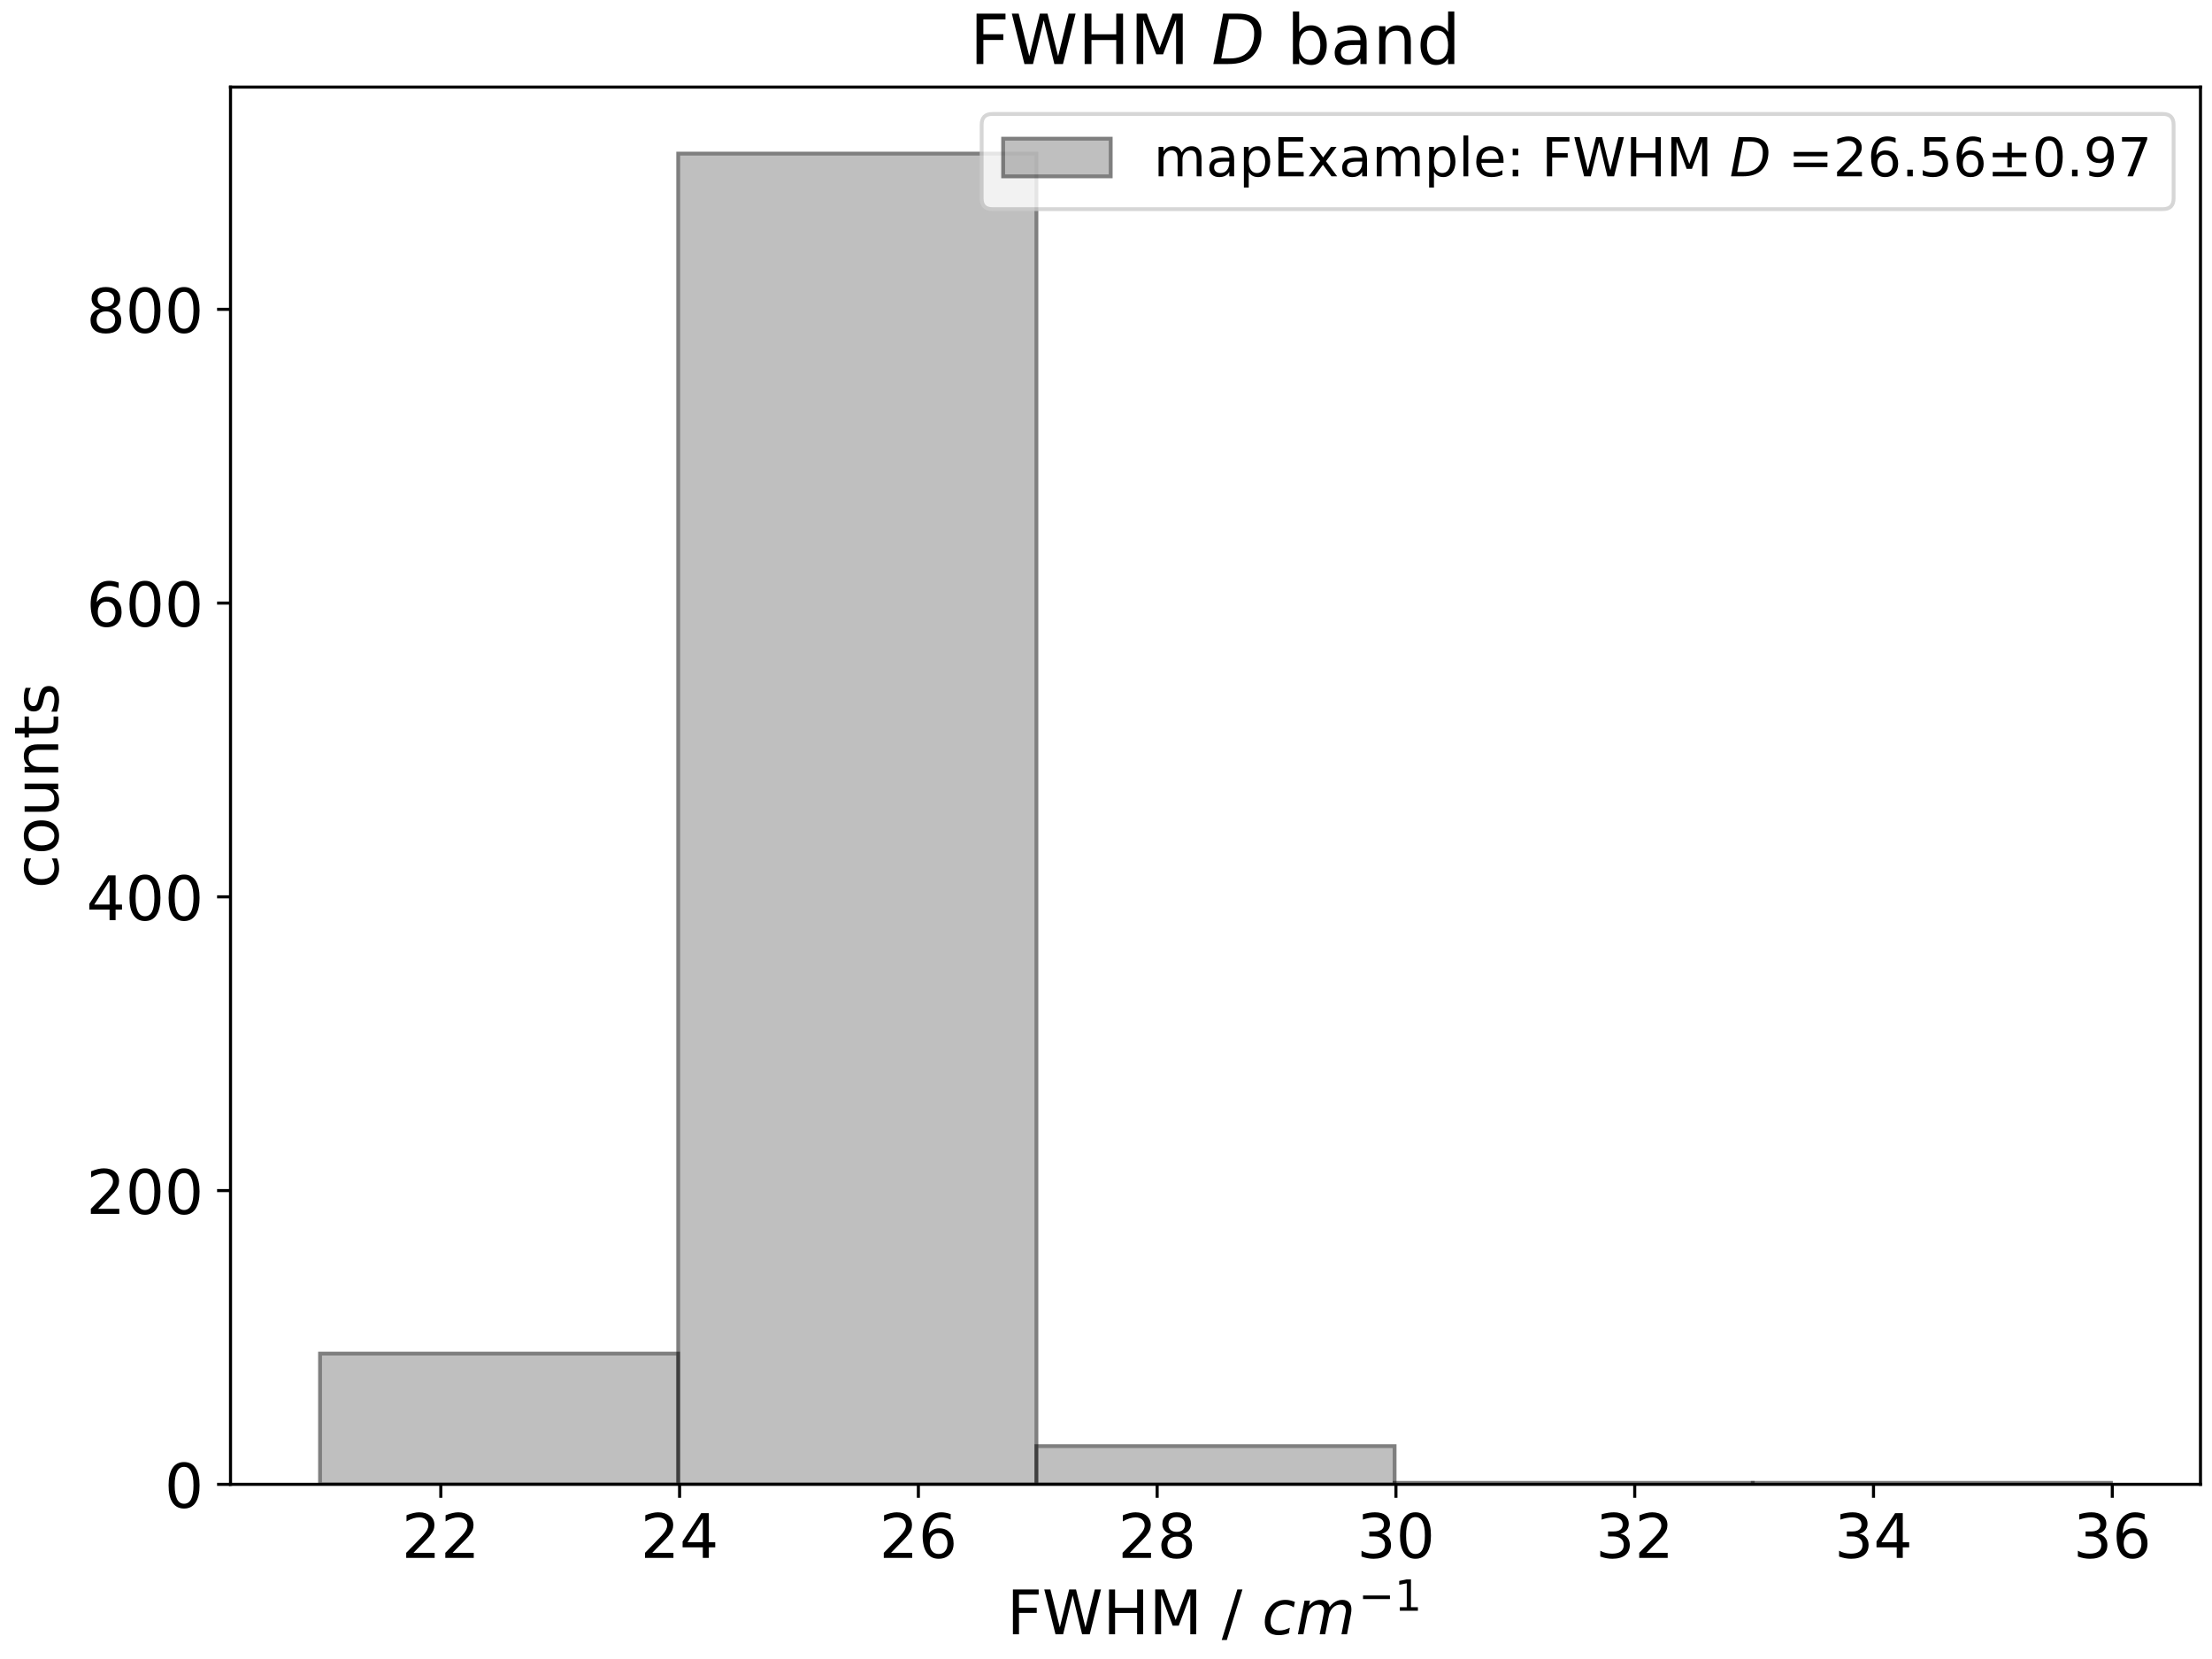
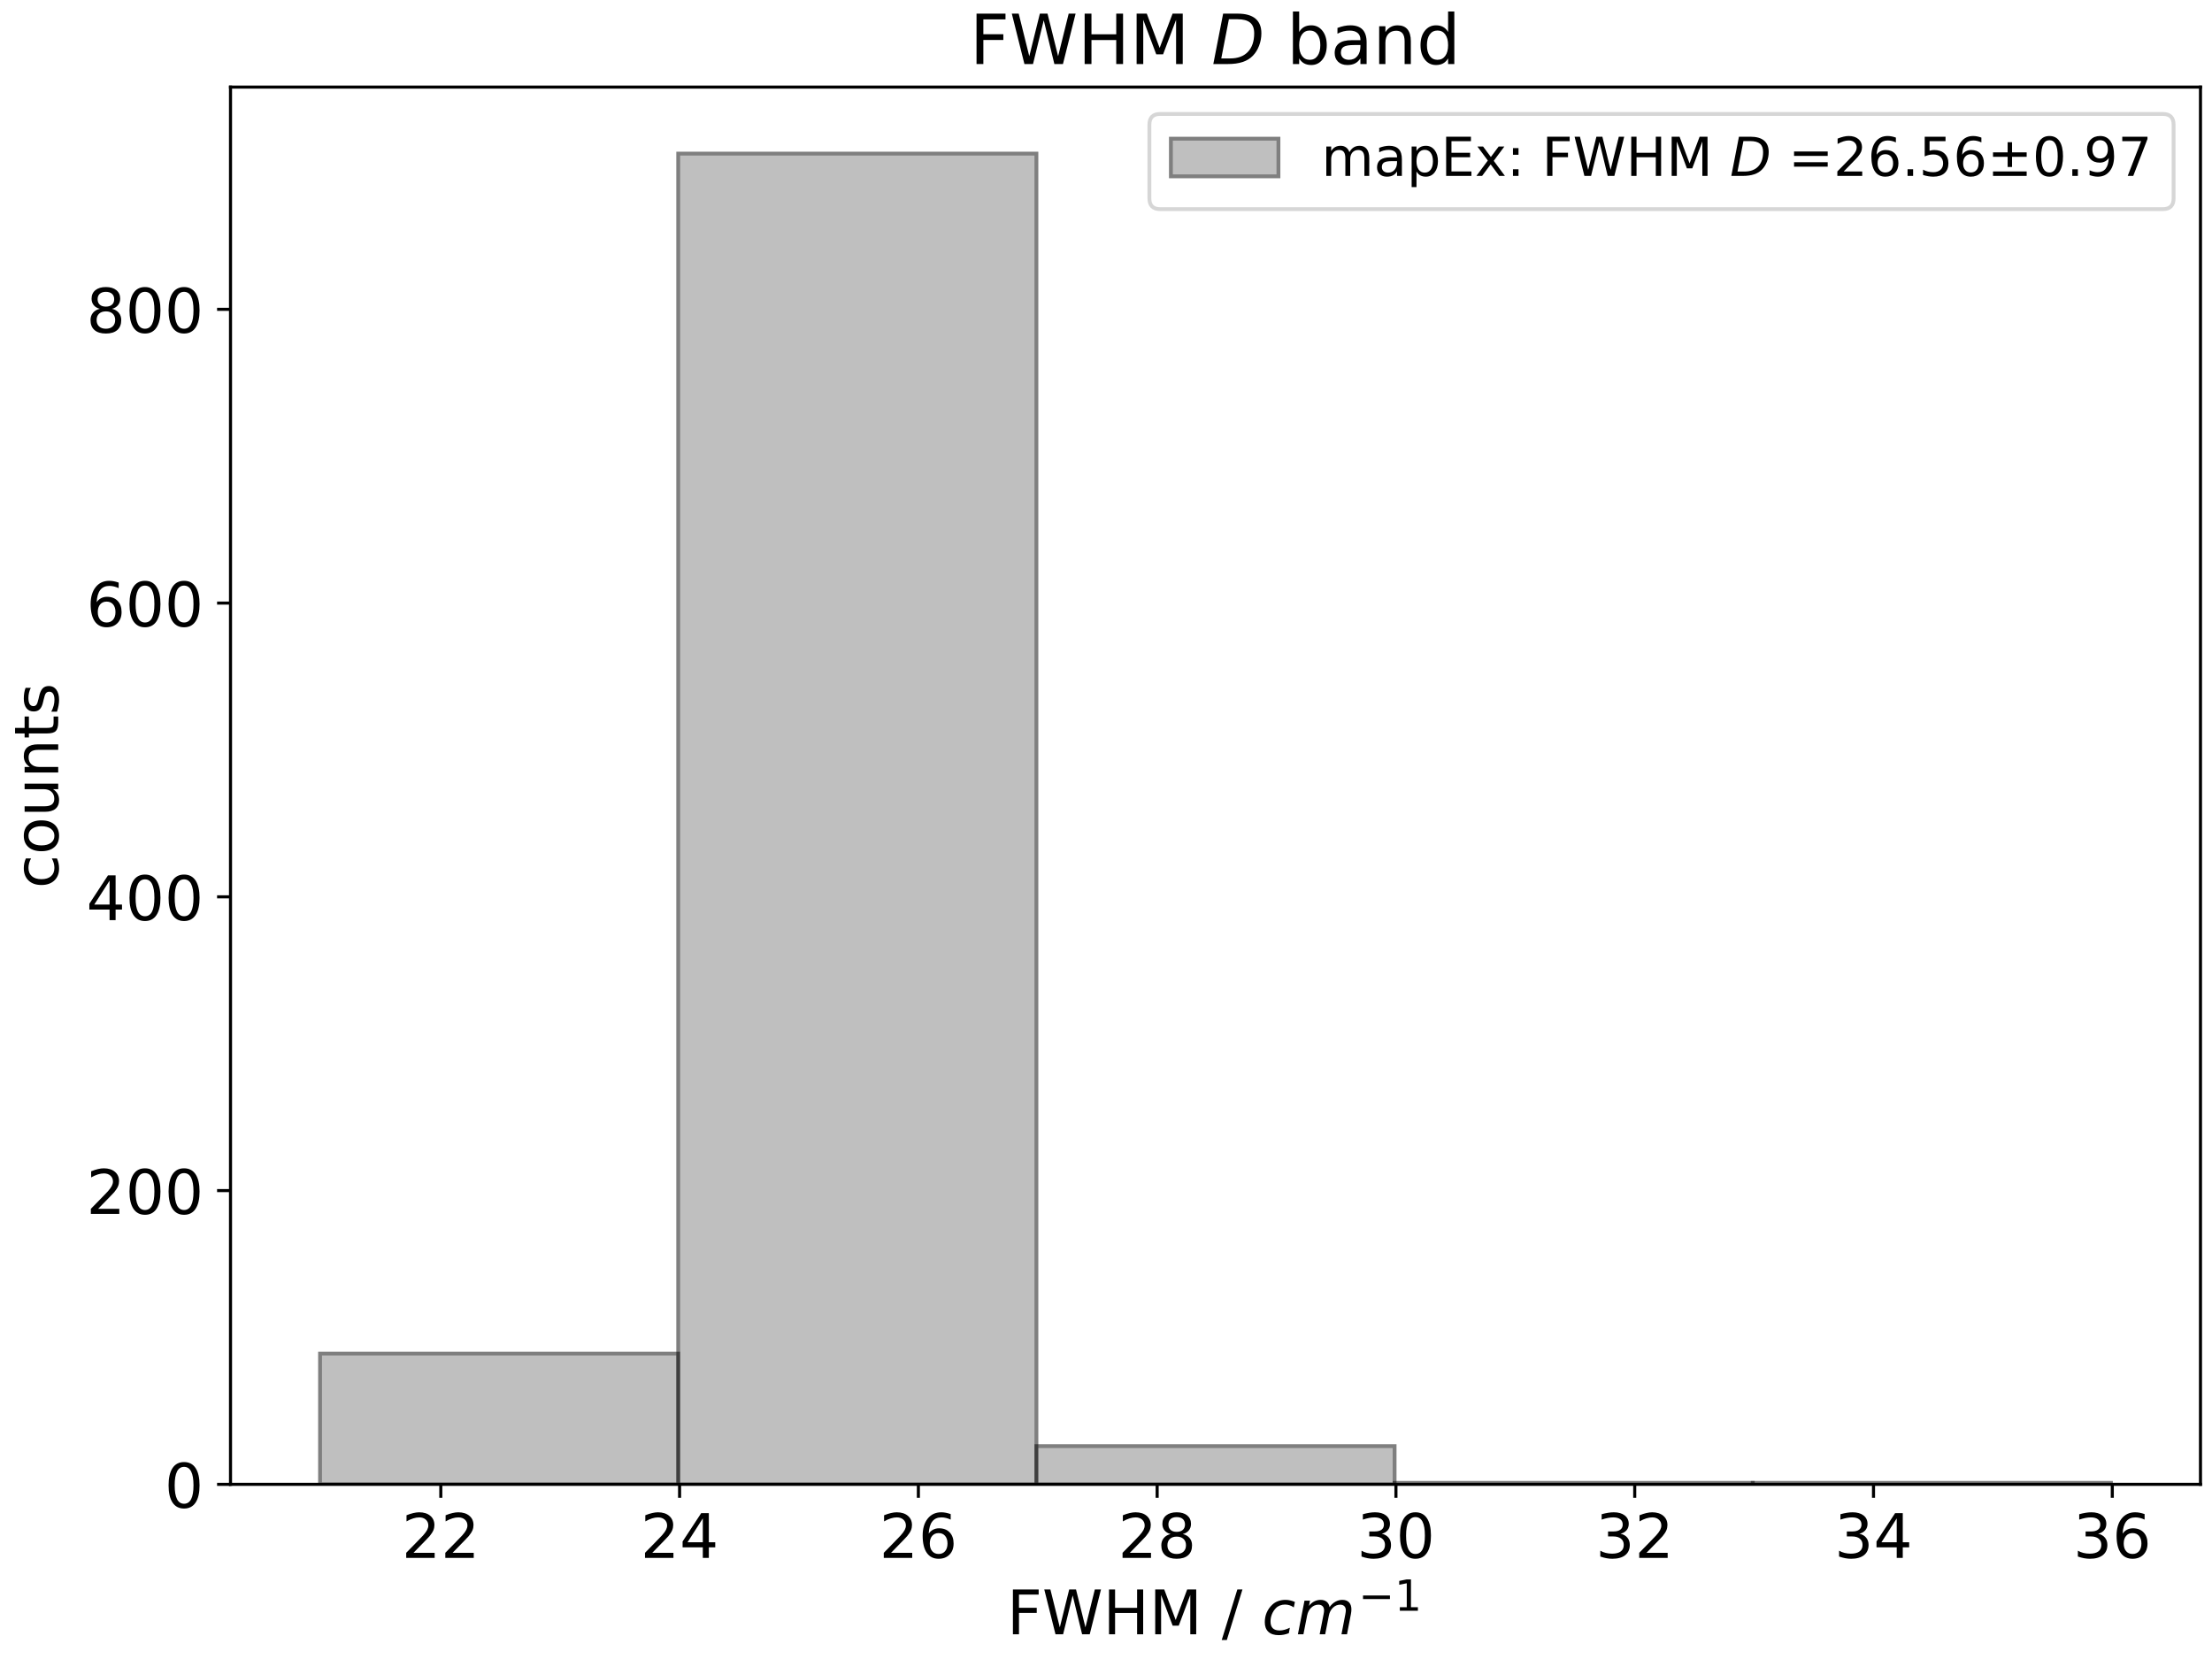
<svg xmlns="http://www.w3.org/2000/svg" xmlns:xlink="http://www.w3.org/1999/xlink" width="576pt" height="432pt" viewBox="0 0 576 432" version="1.1">
  <defs>
    <style type="text/css">*{stroke-linejoin: round; stroke-linecap: butt}</style>
  </defs>
  <g id="figure_1">
    <g id="patch_1">
      <path d="M 0 432  L 576 432  L 576 0  L 0 0  z " style="fill: #ffffff" />
    </g>
    <g id="axes_1">
      <g id="patch_2">
        <path d="M 60.025 386.515  L 573 386.515  L 573 22.677  L 60.025 22.677  z " style="fill: #ffffff" />
      </g>
      <g id="patch_3">
-         <path d="M 83.342 386.515  L 176.61 386.515  L 176.61 352.476  L 83.342 352.476  z " clip-path="url(#peb97329d9e)" style="fill: #7f7f7f; opacity: 0.5; stroke: #000000; stroke-linejoin: miter" />
+         <path d="M 83.342 386.515  L 176.61 386.515  L 176.61 352.476  L 83.342 352.476  z " clip-path="url(#p10d81099dc)" style="fill: #7f7f7f; opacity: 0.5; stroke: #000000; stroke-linejoin: miter" />
      </g>
      <g id="patch_4">
-         <path d="M 176.61 386.515  L 269.878 386.515  L 269.878 40.003  L 176.61 40.003  z " clip-path="url(#peb97329d9e)" style="fill: #7f7f7f; opacity: 0.5; stroke: #000000; stroke-linejoin: miter" />
+         <path d="M 176.61 386.515  L 269.878 386.515  L 269.878 40.003  L 176.61 40.003  z " clip-path="url(#p10d81099dc)" style="fill: #7f7f7f; opacity: 0.5; stroke: #000000; stroke-linejoin: miter" />
      </g>
      <g id="patch_5">
-         <path d="M 269.878 386.515  L 363.147 386.515  L 363.147 376.571  L 269.878 376.571  z " clip-path="url(#peb97329d9e)" style="fill: #7f7f7f; opacity: 0.5; stroke: #000000; stroke-linejoin: miter" />
+         <path d="M 269.878 386.515  L 363.147 386.515  L 363.147 376.571  L 269.878 376.571  z " clip-path="url(#p10d81099dc)" style="fill: #7f7f7f; opacity: 0.5; stroke: #000000; stroke-linejoin: miter" />
      </g>
      <g id="patch_6">
-         <path d="M 363.147 386.515  L 456.415 386.515  L 456.415 386.132  L 363.147 386.132  z " clip-path="url(#peb97329d9e)" style="fill: #7f7f7f; opacity: 0.5; stroke: #000000; stroke-linejoin: miter" />
+         <path d="M 363.147 386.515  L 456.415 386.515  L 456.415 386.132  L 363.147 386.132  z " clip-path="url(#p10d81099dc)" style="fill: #7f7f7f; opacity: 0.5; stroke: #000000; stroke-linejoin: miter" />
      </g>
      <g id="patch_7">
-         <path d="M 456.415 386.515  L 549.683 386.515  L 549.683 386.132  L 456.415 386.132  z " clip-path="url(#peb97329d9e)" style="fill: #7f7f7f; opacity: 0.5; stroke: #000000; stroke-linejoin: miter" />
+         <path d="M 456.415 386.515  L 549.683 386.515  L 549.683 386.132  L 456.415 386.132  z " clip-path="url(#p10d81099dc)" style="fill: #7f7f7f; opacity: 0.5; stroke: #000000; stroke-linejoin: miter" />
      </g>
      <g id="matplotlib.axis_1">
        <g id="xtick_1">
          <g id="line2d_1">
            <defs>
-               <path id="mbbf3cf04bb" d="M 0 0  L 0 3.5  " style="stroke: #000000; stroke-width: 0.8" />
-             </defs>
-             <g>
-               <use xlink:href="#mbbf3cf04bb" x="114.784" y="386.515" style="stroke: #000000; stroke-width: 0.8" />
+               <path id="mbce6bf5fe3" d="M 0 0  L 0 3.5  " style="stroke: #000000; stroke-width: 0.8" />
+             </defs>
+             <g>
+               <use xlink:href="#mbce6bf5fe3" x="114.784" y="386.515" style="stroke: #000000; stroke-width: 0.8" />
            </g>
          </g>
          <g id="text_1">
            <g transform="translate(104.6043 405.6723)scale(0.16 -0.16)">
              <defs>
                <path id="DejaVuSans-32" d="M 1228 531  L 3431 531  L 3431 0  L 469 0  L 469 531  Q 828 903 1448 1529  Q 2069 2156 2228 2338  Q 2531 2678 2651 2914  Q 2772 3150 2772 3378  Q 2772 3750 2511 3984  Q 2250 4219 1831 4219  Q 1534 4219 1204 4116  Q 875 4013 500 3803  L 500 4441  Q 881 4594 1212 4672  Q 1544 4750 1819 4750  Q 2544 4750 2975 4387  Q 3406 4025 3406 3419  Q 3406 3131 3298 2873  Q 3191 2616 2906 2266  Q 2828 2175 2409 1742  Q 1991 1309 1228 531  z " transform="scale(0.015625)" />
              </defs>
              <use xlink:href="#DejaVuSans-32" />
              <use xlink:href="#DejaVuSans-32" x="63.623" />
            </g>
          </g>
        </g>
        <g id="xtick_2">
          <g id="line2d_2">
            <g>
-               <use xlink:href="#mbbf3cf04bb" x="176.963" y="386.515" style="stroke: #000000; stroke-width: 0.8" />
+               <use xlink:href="#mbce6bf5fe3" x="176.963" y="386.515" style="stroke: #000000; stroke-width: 0.8" />
            </g>
          </g>
          <g id="text_2">
            <g transform="translate(166.783 405.6723)scale(0.16 -0.16)">
              <defs>
                <path id="DejaVuSans-34" d="M 2419 4116  L 825 1625  L 2419 1625  L 2419 4116  z M 2253 4666  L 3047 4666  L 3047 1625  L 3713 1625  L 3713 1100  L 3047 1100  L 3047 0  L 2419 0  L 2419 1100  L 313 1100  L 313 1709  L 2253 4666  z " transform="scale(0.015625)" />
              </defs>
              <use xlink:href="#DejaVuSans-32" />
              <use xlink:href="#DejaVuSans-34" x="63.623" />
            </g>
          </g>
        </g>
        <g id="xtick_3">
          <g id="line2d_3">
            <g>
-               <use xlink:href="#mbbf3cf04bb" x="239.142" y="386.515" style="stroke: #000000; stroke-width: 0.8" />
+               <use xlink:href="#mbce6bf5fe3" x="239.142" y="386.515" style="stroke: #000000; stroke-width: 0.8" />
            </g>
          </g>
          <g id="text_3">
            <g transform="translate(228.9617 405.6723)scale(0.16 -0.16)">
              <defs>
                <path id="DejaVuSans-36" d="M 2113 2584  Q 1688 2584 1439 2293  Q 1191 2003 1191 1497  Q 1191 994 1439 701  Q 1688 409 2113 409  Q 2538 409 2786 701  Q 3034 994 3034 1497  Q 3034 2003 2786 2293  Q 2538 2584 2113 2584  z M 3366 4563  L 3366 3988  Q 3128 4100 2886 4159  Q 2644 4219 2406 4219  Q 1781 4219 1451 3797  Q 1122 3375 1075 2522  Q 1259 2794 1537 2939  Q 1816 3084 2150 3084  Q 2853 3084 3261 2657  Q 3669 2231 3669 1497  Q 3669 778 3244 343  Q 2819 -91 2113 -91  Q 1303 -91 875 529  Q 447 1150 447 2328  Q 447 3434 972 4092  Q 1497 4750 2381 4750  Q 2619 4750 2861 4703  Q 3103 4656 3366 4563  z " transform="scale(0.015625)" />
              </defs>
              <use xlink:href="#DejaVuSans-32" />
              <use xlink:href="#DejaVuSans-36" x="63.623" />
            </g>
          </g>
        </g>
        <g id="xtick_4">
          <g id="line2d_4">
            <g>
-               <use xlink:href="#mbbf3cf04bb" x="301.32" y="386.515" style="stroke: #000000; stroke-width: 0.8" />
+               <use xlink:href="#mbce6bf5fe3" x="301.32" y="386.515" style="stroke: #000000; stroke-width: 0.8" />
            </g>
          </g>
          <g id="text_4">
            <g transform="translate(291.1405 405.6723)scale(0.16 -0.16)">
              <defs>
                <path id="DejaVuSans-38" d="M 2034 2216  Q 1584 2216 1326 1975  Q 1069 1734 1069 1313  Q 1069 891 1326 650  Q 1584 409 2034 409  Q 2484 409 2743 651  Q 3003 894 3003 1313  Q 3003 1734 2745 1975  Q 2488 2216 2034 2216  z M 1403 2484  Q 997 2584 770 2862  Q 544 3141 544 3541  Q 544 4100 942 4425  Q 1341 4750 2034 4750  Q 2731 4750 3128 4425  Q 3525 4100 3525 3541  Q 3525 3141 3298 2862  Q 3072 2584 2669 2484  Q 3125 2378 3379 2068  Q 3634 1759 3634 1313  Q 3634 634 3220 271  Q 2806 -91 2034 -91  Q 1263 -91 848 271  Q 434 634 434 1313  Q 434 1759 690 2068  Q 947 2378 1403 2484  z M 1172 3481  Q 1172 3119 1398 2916  Q 1625 2713 2034 2713  Q 2441 2713 2670 2916  Q 2900 3119 2900 3481  Q 2900 3844 2670 4047  Q 2441 4250 2034 4250  Q 1625 4250 1398 4047  Q 1172 3844 1172 3481  z " transform="scale(0.015625)" />
              </defs>
              <use xlink:href="#DejaVuSans-32" />
              <use xlink:href="#DejaVuSans-38" x="63.623" />
            </g>
          </g>
        </g>
        <g id="xtick_5">
          <g id="line2d_5">
            <g>
-               <use xlink:href="#mbbf3cf04bb" x="363.499" y="386.515" style="stroke: #000000; stroke-width: 0.8" />
+               <use xlink:href="#mbce6bf5fe3" x="363.499" y="386.515" style="stroke: #000000; stroke-width: 0.8" />
            </g>
          </g>
          <g id="text_5">
            <g transform="translate(353.3192 405.6723)scale(0.16 -0.16)">
              <defs>
                <path id="DejaVuSans-33" d="M 2597 2516  Q 3050 2419 3304 2112  Q 3559 1806 3559 1356  Q 3559 666 3084 287  Q 2609 -91 1734 -91  Q 1441 -91 1130 -33  Q 819 25 488 141  L 488 750  Q 750 597 1062 519  Q 1375 441 1716 441  Q 2309 441 2620 675  Q 2931 909 2931 1356  Q 2931 1769 2642 2001  Q 2353 2234 1838 2234  L 1294 2234  L 1294 2753  L 1863 2753  Q 2328 2753 2575 2939  Q 2822 3125 2822 3475  Q 2822 3834 2567 4026  Q 2313 4219 1838 4219  Q 1578 4219 1281 4162  Q 984 4106 628 3988  L 628 4550  Q 988 4650 1302 4700  Q 1616 4750 1894 4750  Q 2613 4750 3031 4423  Q 3450 4097 3450 3541  Q 3450 3153 3228 2886  Q 3006 2619 2597 2516  z " transform="scale(0.015625)" />
                <path id="DejaVuSans-30" d="M 2034 4250  Q 1547 4250 1301 3770  Q 1056 3291 1056 2328  Q 1056 1369 1301 889  Q 1547 409 2034 409  Q 2525 409 2770 889  Q 3016 1369 3016 2328  Q 3016 3291 2770 3770  Q 2525 4250 2034 4250  z M 2034 4750  Q 2819 4750 3233 4129  Q 3647 3509 3647 2328  Q 3647 1150 3233 529  Q 2819 -91 2034 -91  Q 1250 -91 836 529  Q 422 1150 422 2328  Q 422 3509 836 4129  Q 1250 4750 2034 4750  z " transform="scale(0.015625)" />
              </defs>
              <use xlink:href="#DejaVuSans-33" />
              <use xlink:href="#DejaVuSans-30" x="63.623" />
            </g>
          </g>
        </g>
        <g id="xtick_6">
          <g id="line2d_6">
            <g>
-               <use xlink:href="#mbbf3cf04bb" x="425.678" y="386.515" style="stroke: #000000; stroke-width: 0.8" />
+               <use xlink:href="#mbce6bf5fe3" x="425.678" y="386.515" style="stroke: #000000; stroke-width: 0.8" />
            </g>
          </g>
          <g id="text_6">
            <g transform="translate(415.4979 405.6723)scale(0.16 -0.16)">
              <use xlink:href="#DejaVuSans-33" />
              <use xlink:href="#DejaVuSans-32" x="63.623" />
            </g>
          </g>
        </g>
        <g id="xtick_7">
          <g id="line2d_7">
            <g>
-               <use xlink:href="#mbbf3cf04bb" x="487.857" y="386.515" style="stroke: #000000; stroke-width: 0.8" />
+               <use xlink:href="#mbce6bf5fe3" x="487.857" y="386.515" style="stroke: #000000; stroke-width: 0.8" />
            </g>
          </g>
          <g id="text_7">
            <g transform="translate(477.6767 405.6723)scale(0.16 -0.16)">
              <use xlink:href="#DejaVuSans-33" />
              <use xlink:href="#DejaVuSans-34" x="63.623" />
            </g>
          </g>
        </g>
        <g id="xtick_8">
          <g id="line2d_8">
            <g>
-               <use xlink:href="#mbbf3cf04bb" x="550.035" y="386.515" style="stroke: #000000; stroke-width: 0.8" />
+               <use xlink:href="#mbce6bf5fe3" x="550.035" y="386.515" style="stroke: #000000; stroke-width: 0.8" />
            </g>
          </g>
          <g id="text_8">
            <g transform="translate(539.8554 405.6723)scale(0.16 -0.16)">
              <use xlink:href="#DejaVuSans-33" />
              <use xlink:href="#DejaVuSans-36" x="63.623" />
            </g>
          </g>
        </g>
        <g id="text_9">
          <g transform="translate(262.1925 425.6723)scale(0.16 -0.16)">
            <defs>
              <path id="DejaVuSans-46" d="M 628 4666  L 3309 4666  L 3309 4134  L 1259 4134  L 1259 2759  L 3109 2759  L 3109 2228  L 1259 2228  L 1259 0  L 628 0  L 628 4666  z " transform="scale(0.015625)" />
              <path id="DejaVuSans-57" d="M 213 4666  L 850 4666  L 1831 722  L 2809 4666  L 3519 4666  L 4500 722  L 5478 4666  L 6119 4666  L 4947 0  L 4153 0  L 3169 4050  L 2175 0  L 1381 0  L 213 4666  z " transform="scale(0.015625)" />
              <path id="DejaVuSans-48" d="M 628 4666  L 1259 4666  L 1259 2753  L 3553 2753  L 3553 4666  L 4184 4666  L 4184 0  L 3553 0  L 3553 2222  L 1259 2222  L 1259 0  L 628 0  L 628 4666  z " transform="scale(0.015625)" />
              <path id="DejaVuSans-4d" d="M 628 4666  L 1569 4666  L 2759 1491  L 3956 4666  L 4897 4666  L 4897 0  L 4281 0  L 4281 4097  L 3078 897  L 2444 897  L 1241 4097  L 1241 0  L 628 0  L 628 4666  z " transform="scale(0.015625)" />
              <path id="DejaVuSans-20" transform="scale(0.015625)" />
              <path id="DejaVuSans-2f" d="M 1625 4666  L 2156 4666  L 531 -594  L 0 -594  L 1625 4666  z " transform="scale(0.015625)" />
              <path id="DejaVuSans-Oblique-63" d="M 3431 3366  L 3316 2797  Q 3109 2947 2876 3022  Q 2644 3097 2394 3097  Q 2119 3097 1870 3000  Q 1622 2903 1453 2725  Q 1184 2453 1037 2087  Q 891 1722 891 1331  Q 891 859 1127 628  Q 1363 397 1844 397  Q 2081 397 2348 469  Q 2616 541 2906 684  L 2797 116  Q 2547 13 2283 -39  Q 2019 -91 1741 -91  Q 1044 -91 669 257  Q 294 606 294 1253  Q 294 1797 489 2255  Q 684 2713 1069 3078  Q 1331 3328 1684 3456  Q 2038 3584 2456 3584  Q 2700 3584 2940 3529  Q 3181 3475 3431 3366  z " transform="scale(0.015625)" />
              <path id="DejaVuSans-Oblique-6d" d="M 5747 2113  L 5338 0  L 4763 0  L 5166 2094  Q 5191 2228 5203 2325  Q 5216 2422 5216 2491  Q 5216 2772 5059 2928  Q 4903 3084 4622 3084  Q 4203 3084 3875 2770  Q 3547 2456 3450 1953  L 3066 0  L 2491 0  L 2900 2094  Q 2925 2209 2937 2307  Q 2950 2406 2950 2484  Q 2950 2769 2794 2926  Q 2638 3084 2363 3084  Q 1938 3084 1609 2770  Q 1281 2456 1184 1953  L 800 0  L 225 0  L 909 3500  L 1484 3500  L 1375 2956  Q 1609 3263 1923 3423  Q 2238 3584 2597 3584  Q 2978 3584 3223 3384  Q 3469 3184 3519 2828  Q 3781 3197 4126 3390  Q 4472 3584 4856 3584  Q 5306 3584 5551 3325  Q 5797 3066 5797 2591  Q 5797 2488 5784 2364  Q 5772 2241 5747 2113  z " transform="scale(0.015625)" />
              <path id="DejaVuSans-2212" d="M 678 2272  L 4684 2272  L 4684 1741  L 678 1741  L 678 2272  z " transform="scale(0.015625)" />
              <path id="DejaVuSans-31" d="M 794 531  L 1825 531  L 1825 4091  L 703 3866  L 703 4441  L 1819 4666  L 2450 4666  L 2450 531  L 3481 531  L 3481 0  L 794 0  L 794 531  z " transform="scale(0.015625)" />
            </defs>
            <use xlink:href="#DejaVuSans-46" transform="translate(0 0.684375)" />
            <use xlink:href="#DejaVuSans-57" transform="translate(57.51953 0.684375)" />
            <use xlink:href="#DejaVuSans-48" transform="translate(156.3965 0.684375)" />
            <use xlink:href="#DejaVuSans-4d" transform="translate(231.5918 0.684375)" />
            <use xlink:href="#DejaVuSans-20" transform="translate(317.8711 0.684375)" />
            <use xlink:href="#DejaVuSans-2f" transform="translate(349.6582 0.684375)" />
            <use xlink:href="#DejaVuSans-20" transform="translate(383.3496 0.684375)" />
            <use xlink:href="#DejaVuSans-Oblique-63" transform="translate(415.1367 0.684375)" />
            <use xlink:href="#DejaVuSans-Oblique-6d" transform="translate(470.1172 0.684375)" />
            <use xlink:href="#DejaVuSans-2212" transform="translate(572.1792 38.96563)scale(0.7)" />
            <use xlink:href="#DejaVuSans-31" transform="translate(630.8315 38.96563)scale(0.7)" />
          </g>
        </g>
      </g>
      <g id="matplotlib.axis_2">
        <g id="ytick_1">
          <g id="line2d_9">
            <defs>
-               <path id="md231387871" d="M 0 0  L -3.5 0  " style="stroke: #000000; stroke-width: 0.8" />
-             </defs>
-             <g>
-               <use xlink:href="#md231387871" x="60.025" y="386.515" style="stroke: #000000; stroke-width: 0.8" />
+               <path id="m9b39210f57" d="M 0 0  L -3.5 0  " style="stroke: #000000; stroke-width: 0.8" />
+             </defs>
+             <g>
+               <use xlink:href="#m9b39210f57" x="60.025" y="386.515" style="stroke: #000000; stroke-width: 0.8" />
            </g>
          </g>
          <g id="text_10">
            <g transform="translate(42.84524 392.5935)scale(0.16 -0.16)">
              <use xlink:href="#DejaVuSans-30" />
            </g>
          </g>
        </g>
        <g id="ytick_2">
          <g id="line2d_10">
            <g>
-               <use xlink:href="#md231387871" x="60.025" y="310.022" style="stroke: #000000; stroke-width: 0.8" />
+               <use xlink:href="#m9b39210f57" x="60.025" y="310.022" style="stroke: #000000; stroke-width: 0.8" />
            </g>
          </g>
          <g id="text_11">
            <g transform="translate(22.48524 316.1009)scale(0.16 -0.16)">
              <use xlink:href="#DejaVuSans-32" />
              <use xlink:href="#DejaVuSans-30" x="63.623" />
              <use xlink:href="#DejaVuSans-30" x="127.246" />
            </g>
          </g>
        </g>
        <g id="ytick_3">
          <g id="line2d_11">
            <g>
-               <use xlink:href="#md231387871" x="60.025" y="233.529" style="stroke: #000000; stroke-width: 0.8" />
+               <use xlink:href="#m9b39210f57" x="60.025" y="233.529" style="stroke: #000000; stroke-width: 0.8" />
            </g>
          </g>
          <g id="text_12">
            <g transform="translate(22.48524 239.6082)scale(0.16 -0.16)">
              <use xlink:href="#DejaVuSans-34" />
              <use xlink:href="#DejaVuSans-30" x="63.623" />
              <use xlink:href="#DejaVuSans-30" x="127.246" />
            </g>
          </g>
        </g>
        <g id="ytick_4">
          <g id="line2d_12">
            <g>
-               <use xlink:href="#md231387871" x="60.025" y="157.037" style="stroke: #000000; stroke-width: 0.8" />
+               <use xlink:href="#m9b39210f57" x="60.025" y="157.037" style="stroke: #000000; stroke-width: 0.8" />
            </g>
          </g>
          <g id="text_13">
            <g transform="translate(22.48524 163.1155)scale(0.16 -0.16)">
              <use xlink:href="#DejaVuSans-36" />
              <use xlink:href="#DejaVuSans-30" x="63.623" />
              <use xlink:href="#DejaVuSans-30" x="127.246" />
            </g>
          </g>
        </g>
        <g id="ytick_5">
          <g id="line2d_13">
            <g>
-               <use xlink:href="#md231387871" x="60.025" y="80.544" style="stroke: #000000; stroke-width: 0.8" />
+               <use xlink:href="#m9b39210f57" x="60.025" y="80.544" style="stroke: #000000; stroke-width: 0.8" />
            </g>
          </g>
          <g id="text_14">
            <g transform="translate(22.48524 86.62287)scale(0.16 -0.16)">
              <use xlink:href="#DejaVuSans-38" />
              <use xlink:href="#DejaVuSans-30" x="63.623" />
              <use xlink:href="#DejaVuSans-30" x="127.246" />
            </g>
          </g>
        </g>
        <g id="text_15">
          <g transform="translate(15.15774 231.3336)rotate(-90)scale(0.16 -0.16)">
            <defs>
              <path id="DejaVuSans-63" d="M 3122 3366  L 3122 2828  Q 2878 2963 2633 3030  Q 2388 3097 2138 3097  Q 1578 3097 1268 2742  Q 959 2388 959 1747  Q 959 1106 1268 751  Q 1578 397 2138 397  Q 2388 397 2633 464  Q 2878 531 3122 666  L 3122 134  Q 2881 22 2623 -34  Q 2366 -91 2075 -91  Q 1284 -91 818 406  Q 353 903 353 1747  Q 353 2603 823 3093  Q 1294 3584 2113 3584  Q 2378 3584 2631 3529  Q 2884 3475 3122 3366  z " transform="scale(0.015625)" />
              <path id="DejaVuSans-6f" d="M 1959 3097  Q 1497 3097 1228 2736  Q 959 2375 959 1747  Q 959 1119 1226 758  Q 1494 397 1959 397  Q 2419 397 2687 759  Q 2956 1122 2956 1747  Q 2956 2369 2687 2733  Q 2419 3097 1959 3097  z M 1959 3584  Q 2709 3584 3137 3096  Q 3566 2609 3566 1747  Q 3566 888 3137 398  Q 2709 -91 1959 -91  Q 1206 -91 779 398  Q 353 888 353 1747  Q 353 2609 779 3096  Q 1206 3584 1959 3584  z " transform="scale(0.015625)" />
              <path id="DejaVuSans-75" d="M 544 1381  L 544 3500  L 1119 3500  L 1119 1403  Q 1119 906 1312 657  Q 1506 409 1894 409  Q 2359 409 2629 706  Q 2900 1003 2900 1516  L 2900 3500  L 3475 3500  L 3475 0  L 2900 0  L 2900 538  Q 2691 219 2414 64  Q 2138 -91 1772 -91  Q 1169 -91 856 284  Q 544 659 544 1381  z M 1991 3584  L 1991 3584  z " transform="scale(0.015625)" />
              <path id="DejaVuSans-6e" d="M 3513 2113  L 3513 0  L 2938 0  L 2938 2094  Q 2938 2591 2744 2837  Q 2550 3084 2163 3084  Q 1697 3084 1428 2787  Q 1159 2491 1159 1978  L 1159 0  L 581 0  L 581 3500  L 1159 3500  L 1159 2956  Q 1366 3272 1645 3428  Q 1925 3584 2291 3584  Q 2894 3584 3203 3211  Q 3513 2838 3513 2113  z " transform="scale(0.015625)" />
              <path id="DejaVuSans-74" d="M 1172 4494  L 1172 3500  L 2356 3500  L 2356 3053  L 1172 3053  L 1172 1153  Q 1172 725 1289 603  Q 1406 481 1766 481  L 2356 481  L 2356 0  L 1766 0  Q 1100 0 847 248  Q 594 497 594 1153  L 594 3053  L 172 3053  L 172 3500  L 594 3500  L 594 4494  L 1172 4494  z " transform="scale(0.015625)" />
              <path id="DejaVuSans-73" d="M 2834 3397  L 2834 2853  Q 2591 2978 2328 3040  Q 2066 3103 1784 3103  Q 1356 3103 1142 2972  Q 928 2841 928 2578  Q 928 2378 1081 2264  Q 1234 2150 1697 2047  L 1894 2003  Q 2506 1872 2764 1633  Q 3022 1394 3022 966  Q 3022 478 2636 193  Q 2250 -91 1575 -91  Q 1294 -91 989 -36  Q 684 19 347 128  L 347 722  Q 666 556 975 473  Q 1284 391 1588 391  Q 1994 391 2212 530  Q 2431 669 2431 922  Q 2431 1156 2273 1281  Q 2116 1406 1581 1522  L 1381 1569  Q 847 1681 609 1914  Q 372 2147 372 2553  Q 372 3047 722 3315  Q 1072 3584 1716 3584  Q 2034 3584 2315 3537  Q 2597 3491 2834 3397  z " transform="scale(0.015625)" />
            </defs>
            <use xlink:href="#DejaVuSans-63" />
            <use xlink:href="#DejaVuSans-6f" x="54.98" />
            <use xlink:href="#DejaVuSans-75" x="116.162" />
            <use xlink:href="#DejaVuSans-6e" x="179.541" />
            <use xlink:href="#DejaVuSans-74" x="242.92" />
            <use xlink:href="#DejaVuSans-73" x="282.129" />
          </g>
        </g>
      </g>
      <g id="patch_8">
        <path d="M 60.025 386.515  L 60.025 22.677  " style="fill: none; stroke: #000000; stroke-width: 0.8; stroke-linejoin: miter; stroke-linecap: square" />
      </g>
      <g id="patch_9">
        <path d="M 573 386.515  L 573 22.677  " style="fill: none; stroke: #000000; stroke-width: 0.8; stroke-linejoin: miter; stroke-linecap: square" />
      </g>
      <g id="patch_10">
        <path d="M 60.025 386.515  L 573 386.515  " style="fill: none; stroke: #000000; stroke-width: 0.8; stroke-linejoin: miter; stroke-linecap: square" />
      </g>
      <g id="patch_11">
        <path d="M 60.025 22.677  L 573 22.677  " style="fill: none; stroke: #000000; stroke-width: 0.8; stroke-linejoin: miter; stroke-linecap: square" />
      </g>
      <g id="text_16">
        <g transform="translate(252.5225 16.67743)scale(0.18 -0.18)">
          <defs>
            <path id="DejaVuSans-Oblique-44" d="M 1081 4666  L 2438 4666  Q 3519 4666 4070 4208  Q 4622 3750 4622 2847  Q 4622 2250 4412 1698  Q 4203 1147 3834 769  Q 3463 381 2891 190  Q 2319 0 1538 0  L 172 0  L 1081 4666  z M 1613 4147  L 909 519  L 1734 519  Q 2794 519 3375 1128  Q 3956 1738 3956 2847  Q 3956 3519 3581 3833  Q 3206 4147 2406 4147  L 1613 4147  z " transform="scale(0.015625)" />
            <path id="DejaVuSans-62" d="M 3116 1747  Q 3116 2381 2855 2742  Q 2594 3103 2138 3103  Q 1681 3103 1420 2742  Q 1159 2381 1159 1747  Q 1159 1113 1420 752  Q 1681 391 2138 391  Q 2594 391 2855 752  Q 3116 1113 3116 1747  z M 1159 2969  Q 1341 3281 1617 3432  Q 1894 3584 2278 3584  Q 2916 3584 3314 3078  Q 3713 2572 3713 1747  Q 3713 922 3314 415  Q 2916 -91 2278 -91  Q 1894 -91 1617 61  Q 1341 213 1159 525  L 1159 0  L 581 0  L 581 4863  L 1159 4863  L 1159 2969  z " transform="scale(0.015625)" />
            <path id="DejaVuSans-61" d="M 2194 1759  Q 1497 1759 1228 1600  Q 959 1441 959 1056  Q 959 750 1161 570  Q 1363 391 1709 391  Q 2188 391 2477 730  Q 2766 1069 2766 1631  L 2766 1759  L 2194 1759  z M 3341 1997  L 3341 0  L 2766 0  L 2766 531  Q 2569 213 2275 61  Q 1981 -91 1556 -91  Q 1019 -91 701 211  Q 384 513 384 1019  Q 384 1609 779 1909  Q 1175 2209 1959 2209  L 2766 2209  L 2766 2266  Q 2766 2663 2505 2880  Q 2244 3097 1772 3097  Q 1472 3097 1187 3025  Q 903 2953 641 2809  L 641 3341  Q 956 3463 1253 3523  Q 1550 3584 1831 3584  Q 2591 3584 2966 3190  Q 3341 2797 3341 1997  z " transform="scale(0.015625)" />
            <path id="DejaVuSans-64" d="M 2906 2969  L 2906 4863  L 3481 4863  L 3481 0  L 2906 0  L 2906 525  Q 2725 213 2448 61  Q 2172 -91 1784 -91  Q 1150 -91 751 415  Q 353 922 353 1747  Q 353 2572 751 3078  Q 1150 3584 1784 3584  Q 2172 3584 2448 3432  Q 2725 3281 2906 2969  z M 947 1747  Q 947 1113 1208 752  Q 1469 391 1925 391  Q 2381 391 2643 752  Q 2906 1113 2906 1747  Q 2906 2381 2643 2742  Q 2381 3103 1925 3103  Q 1469 3103 1208 2742  Q 947 2381 947 1747  z " transform="scale(0.015625)" />
          </defs>
          <use xlink:href="#DejaVuSans-46" transform="translate(0 0.015625)" />
          <use xlink:href="#DejaVuSans-57" transform="translate(57.51953 0.015625)" />
          <use xlink:href="#DejaVuSans-48" transform="translate(156.3965 0.015625)" />
          <use xlink:href="#DejaVuSans-4d" transform="translate(231.5918 0.015625)" />
          <use xlink:href="#DejaVuSans-20" transform="translate(317.8711 0.015625)" />
          <use xlink:href="#DejaVuSans-Oblique-44" transform="translate(349.6582 0.015625)" />
          <use xlink:href="#DejaVuSans-20" transform="translate(426.6602 0.015625)" />
          <use xlink:href="#DejaVuSans-62" transform="translate(458.4473 0.015625)" />
          <use xlink:href="#DejaVuSans-61" transform="translate(521.9238 0.015625)" />
          <use xlink:href="#DejaVuSans-6e" transform="translate(583.2031 0.015625)" />
          <use xlink:href="#DejaVuSans-64" transform="translate(646.582 0.015625)" />
        </g>
      </g>
      <g id="legend_1">
        <g id="patch_12">
-           <path d="M 258.42 54.457  L 563.2 54.457  Q 566 54.457 566 51.657  L 566 32.477  Q 566 29.677 563.2 29.677  L 258.42 29.677  Q 255.62 29.677 255.62 32.477  L 255.62 51.657  Q 255.62 54.457 258.42 54.457  z " style="fill: #ffffff; opacity: 0.8; stroke: #cccccc; stroke-linejoin: miter" />
+           <path d="M 302.1 54.455  L 563.2 54.455  Q 566 54.455 566 51.655  L 566 32.477  Q 566 29.677 563.2 29.677  L 302.1 29.677  Q 299.3 29.677 299.3 32.477  L 299.3 51.655  Q 299.3 54.455 302.1 54.455  z " style="fill: #ffffff; opacity: 0.8; stroke: #cccccc; stroke-linejoin: miter" />
        </g>
        <g id="patch_13">
-           <path d="M 261.22 45.917  L 289.22 45.917  L 289.22 36.117  L 261.22 36.117  z " style="fill: #7f7f7f; opacity: 0.5; stroke: #000000; stroke-linejoin: miter" />
+           <path d="M 304.9 45.915  L 332.9 45.915  L 332.9 36.115  L 304.9 36.115  z " style="fill: #7f7f7f; opacity: 0.5; stroke: #000000; stroke-linejoin: miter" />
        </g>
        <g id="text_17">
-           <g transform="translate(300.4198 45.91743)scale(0.14 -0.14)">
+           <g transform="translate(344.0998 45.91524)scale(0.14 -0.14)">
            <defs>
              <path id="DejaVuSans-6d" d="M 3328 2828  Q 3544 3216 3844 3400  Q 4144 3584 4550 3584  Q 5097 3584 5394 3201  Q 5691 2819 5691 2113  L 5691 0  L 5113 0  L 5113 2094  Q 5113 2597 4934 2840  Q 4756 3084 4391 3084  Q 3944 3084 3684 2787  Q 3425 2491 3425 1978  L 3425 0  L 2847 0  L 2847 2094  Q 2847 2600 2669 2842  Q 2491 3084 2119 3084  Q 1678 3084 1418 2786  Q 1159 2488 1159 1978  L 1159 0  L 581 0  L 581 3500  L 1159 3500  L 1159 2956  Q 1356 3278 1631 3431  Q 1906 3584 2284 3584  Q 2666 3584 2933 3390  Q 3200 3197 3328 2828  z " transform="scale(0.015625)" />
              <path id="DejaVuSans-70" d="M 1159 525  L 1159 -1331  L 581 -1331  L 581 3500  L 1159 3500  L 1159 2969  Q 1341 3281 1617 3432  Q 1894 3584 2278 3584  Q 2916 3584 3314 3078  Q 3713 2572 3713 1747  Q 3713 922 3314 415  Q 2916 -91 2278 -91  Q 1894 -91 1617 61  Q 1341 213 1159 525  z M 3116 1747  Q 3116 2381 2855 2742  Q 2594 3103 2138 3103  Q 1681 3103 1420 2742  Q 1159 2381 1159 1747  Q 1159 1113 1420 752  Q 1681 391 2138 391  Q 2594 391 2855 752  Q 3116 1113 3116 1747  z " transform="scale(0.015625)" />
              <path id="DejaVuSans-45" d="M 628 4666  L 3578 4666  L 3578 4134  L 1259 4134  L 1259 2753  L 3481 2753  L 3481 2222  L 1259 2222  L 1259 531  L 3634 531  L 3634 0  L 628 0  L 628 4666  z " transform="scale(0.015625)" />
              <path id="DejaVuSans-78" d="M 3513 3500  L 2247 1797  L 3578 0  L 2900 0  L 1881 1375  L 863 0  L 184 0  L 1544 1831  L 300 3500  L 978 3500  L 1906 2253  L 2834 3500  L 3513 3500  z " transform="scale(0.015625)" />
-               <path id="DejaVuSans-6c" d="M 603 4863  L 1178 4863  L 1178 0  L 603 0  L 603 4863  z " transform="scale(0.015625)" />
-               <path id="DejaVuSans-65" d="M 3597 1894  L 3597 1613  L 953 1613  Q 991 1019 1311 708  Q 1631 397 2203 397  Q 2534 397 2845 478  Q 3156 559 3463 722  L 3463 178  Q 3153 47 2828 -22  Q 2503 -91 2169 -91  Q 1331 -91 842 396  Q 353 884 353 1716  Q 353 2575 817 3079  Q 1281 3584 2069 3584  Q 2775 3584 3186 3129  Q 3597 2675 3597 1894  z M 3022 2063  Q 3016 2534 2758 2815  Q 2500 3097 2075 3097  Q 1594 3097 1305 2825  Q 1016 2553 972 2059  L 3022 2063  z " transform="scale(0.015625)" />
              <path id="DejaVuSans-3a" d="M 750 794  L 1409 794  L 1409 0  L 750 0  L 750 794  z M 750 3309  L 1409 3309  L 1409 2516  L 750 2516  L 750 3309  z " transform="scale(0.015625)" />
              <path id="DejaVuSans-3d" d="M 678 2906  L 4684 2906  L 4684 2381  L 678 2381  L 678 2906  z M 678 1631  L 4684 1631  L 4684 1100  L 678 1100  L 678 1631  z " transform="scale(0.015625)" />
              <path id="DejaVuSans-2e" d="M 684 794  L 1344 794  L 1344 0  L 684 0  L 684 794  z " transform="scale(0.015625)" />
              <path id="DejaVuSans-35" d="M 691 4666  L 3169 4666  L 3169 4134  L 1269 4134  L 1269 2991  Q 1406 3038 1543 3061  Q 1681 3084 1819 3084  Q 2600 3084 3056 2656  Q 3513 2228 3513 1497  Q 3513 744 3044 326  Q 2575 -91 1722 -91  Q 1428 -91 1123 -41  Q 819 9 494 109  L 494 744  Q 775 591 1075 516  Q 1375 441 1709 441  Q 2250 441 2565 725  Q 2881 1009 2881 1497  Q 2881 1984 2565 2268  Q 2250 2553 1709 2553  Q 1456 2553 1204 2497  Q 953 2441 691 2322  L 691 4666  z " transform="scale(0.015625)" />
              <path id="DejaVuSans-b1" d="M 2944 4013  L 2944 2803  L 4684 2803  L 4684 2272  L 2944 2272  L 2944 1063  L 2419 1063  L 2419 2272  L 678 2272  L 678 2803  L 2419 2803  L 2419 4013  L 2944 4013  z M 678 531  L 4684 531  L 4684 0  L 678 0  L 678 531  z " transform="scale(0.015625)" />
              <path id="DejaVuSans-39" d="M 703 97  L 703 672  Q 941 559 1184 500  Q 1428 441 1663 441  Q 2288 441 2617 861  Q 2947 1281 2994 2138  Q 2813 1869 2534 1725  Q 2256 1581 1919 1581  Q 1219 1581 811 2004  Q 403 2428 403 3163  Q 403 3881 828 4315  Q 1253 4750 1959 4750  Q 2769 4750 3195 4129  Q 3622 3509 3622 2328  Q 3622 1225 3098 567  Q 2575 -91 1691 -91  Q 1453 -91 1209 -44  Q 966 3 703 97  z M 1959 2075  Q 2384 2075 2632 2365  Q 2881 2656 2881 3163  Q 2881 3666 2632 3958  Q 2384 4250 1959 4250  Q 1534 4250 1286 3958  Q 1038 3666 1038 3163  Q 1038 2656 1286 2365  Q 1534 2075 1959 2075  z " transform="scale(0.015625)" />
              <path id="DejaVuSans-37" d="M 525 4666  L 3525 4666  L 3525 4397  L 1831 0  L 1172 0  L 2766 4134  L 525 4134  L 525 4666  z " transform="scale(0.015625)" />
            </defs>
-             <use xlink:href="#DejaVuSans-6d" transform="translate(0 0.015625)" />
-             <use xlink:href="#DejaVuSans-61" transform="translate(97.41211 0.015625)" />
-             <use xlink:href="#DejaVuSans-70" transform="translate(158.6914 0.015625)" />
-             <use xlink:href="#DejaVuSans-45" transform="translate(222.168 0.015625)" />
-             <use xlink:href="#DejaVuSans-78" transform="translate(285.3516 0.015625)" />
-             <use xlink:href="#DejaVuSans-61" transform="translate(344.5312 0.015625)" />
-             <use xlink:href="#DejaVuSans-6d" transform="translate(405.8105 0.015625)" />
-             <use xlink:href="#DejaVuSans-70" transform="translate(503.2227 0.015625)" />
-             <use xlink:href="#DejaVuSans-6c" transform="translate(566.6992 0.015625)" />
-             <use xlink:href="#DejaVuSans-65" transform="translate(594.4824 0.015625)" />
-             <use xlink:href="#DejaVuSans-3a" transform="translate(656.0059 0.015625)" />
-             <use xlink:href="#DejaVuSans-20" transform="translate(689.6973 0.015625)" />
-             <use xlink:href="#DejaVuSans-46" transform="translate(721.4844 0.015625)" />
-             <use xlink:href="#DejaVuSans-57" transform="translate(779.0039 0.015625)" />
-             <use xlink:href="#DejaVuSans-48" transform="translate(877.8809 0.015625)" />
-             <use xlink:href="#DejaVuSans-4d" transform="translate(953.0762 0.015625)" />
-             <use xlink:href="#DejaVuSans-20" transform="translate(1039.355 0.015625)" />
-             <use xlink:href="#DejaVuSans-Oblique-44" transform="translate(1071.143 0.015625)" />
-             <use xlink:href="#DejaVuSans-20" transform="translate(1148.145 0.015625)" />
-             <use xlink:href="#DejaVuSans-3d" transform="translate(1179.932 0.015625)" />
-             <use xlink:href="#DejaVuSans-32" transform="translate(1263.721 0.015625)" />
-             <use xlink:href="#DejaVuSans-36" transform="translate(1327.344 0.015625)" />
-             <use xlink:href="#DejaVuSans-2e" transform="translate(1390.967 0.015625)" />
-             <use xlink:href="#DejaVuSans-35" transform="translate(1422.754 0.015625)" />
-             <use xlink:href="#DejaVuSans-36" transform="translate(1486.377 0.015625)" />
-             <use xlink:href="#DejaVuSans-b1" transform="translate(1550 0.015625)" />
-             <use xlink:href="#DejaVuSans-30" transform="translate(1633.789 0.015625)" />
-             <use xlink:href="#DejaVuSans-2e" transform="translate(1697.412 0.015625)" />
-             <use xlink:href="#DejaVuSans-39" transform="translate(1729.199 0.015625)" />
-             <use xlink:href="#DejaVuSans-37" transform="translate(1792.822 0.015625)" />
+             <use xlink:href="#DejaVuSans-6d" transform="translate(0 0.78125)" />
+             <use xlink:href="#DejaVuSans-61" transform="translate(97.41211 0.78125)" />
+             <use xlink:href="#DejaVuSans-70" transform="translate(158.6914 0.78125)" />
+             <use xlink:href="#DejaVuSans-45" transform="translate(222.168 0.78125)" />
+             <use xlink:href="#DejaVuSans-78" transform="translate(285.3516 0.78125)" />
+             <use xlink:href="#DejaVuSans-3a" transform="translate(344.5312 0.78125)" />
+             <use xlink:href="#DejaVuSans-20" transform="translate(378.2227 0.78125)" />
+             <use xlink:href="#DejaVuSans-46" transform="translate(410.0098 0.78125)" />
+             <use xlink:href="#DejaVuSans-57" transform="translate(467.5293 0.78125)" />
+             <use xlink:href="#DejaVuSans-48" transform="translate(566.4062 0.78125)" />
+             <use xlink:href="#DejaVuSans-4d" transform="translate(641.6016 0.78125)" />
+             <use xlink:href="#DejaVuSans-20" transform="translate(727.8809 0.78125)" />
+             <use xlink:href="#DejaVuSans-Oblique-44" transform="translate(759.668 0.78125)" />
+             <use xlink:href="#DejaVuSans-20" transform="translate(836.6699 0.78125)" />
+             <use xlink:href="#DejaVuSans-3d" transform="translate(868.457 0.78125)" />
+             <use xlink:href="#DejaVuSans-32" transform="translate(952.2461 0.78125)" />
+             <use xlink:href="#DejaVuSans-36" transform="translate(1015.869 0.78125)" />
+             <use xlink:href="#DejaVuSans-2e" transform="translate(1079.492 0.78125)" />
+             <use xlink:href="#DejaVuSans-35" transform="translate(1111.279 0.78125)" />
+             <use xlink:href="#DejaVuSans-36" transform="translate(1174.902 0.78125)" />
+             <use xlink:href="#DejaVuSans-b1" transform="translate(1238.525 0.78125)" />
+             <use xlink:href="#DejaVuSans-30" transform="translate(1322.314 0.78125)" />
+             <use xlink:href="#DejaVuSans-2e" transform="translate(1385.938 0.78125)" />
+             <use xlink:href="#DejaVuSans-39" transform="translate(1417.725 0.78125)" />
+             <use xlink:href="#DejaVuSans-37" transform="translate(1481.348 0.78125)" />
          </g>
        </g>
      </g>
    </g>
  </g>
  <defs>
-     <clipPath id="peb97329d9e">
+     <clipPath id="p10d81099dc">
      <rect x="60.025" y="22.677" width="512.975" height="363.837" />
    </clipPath>
  </defs>
</svg>
